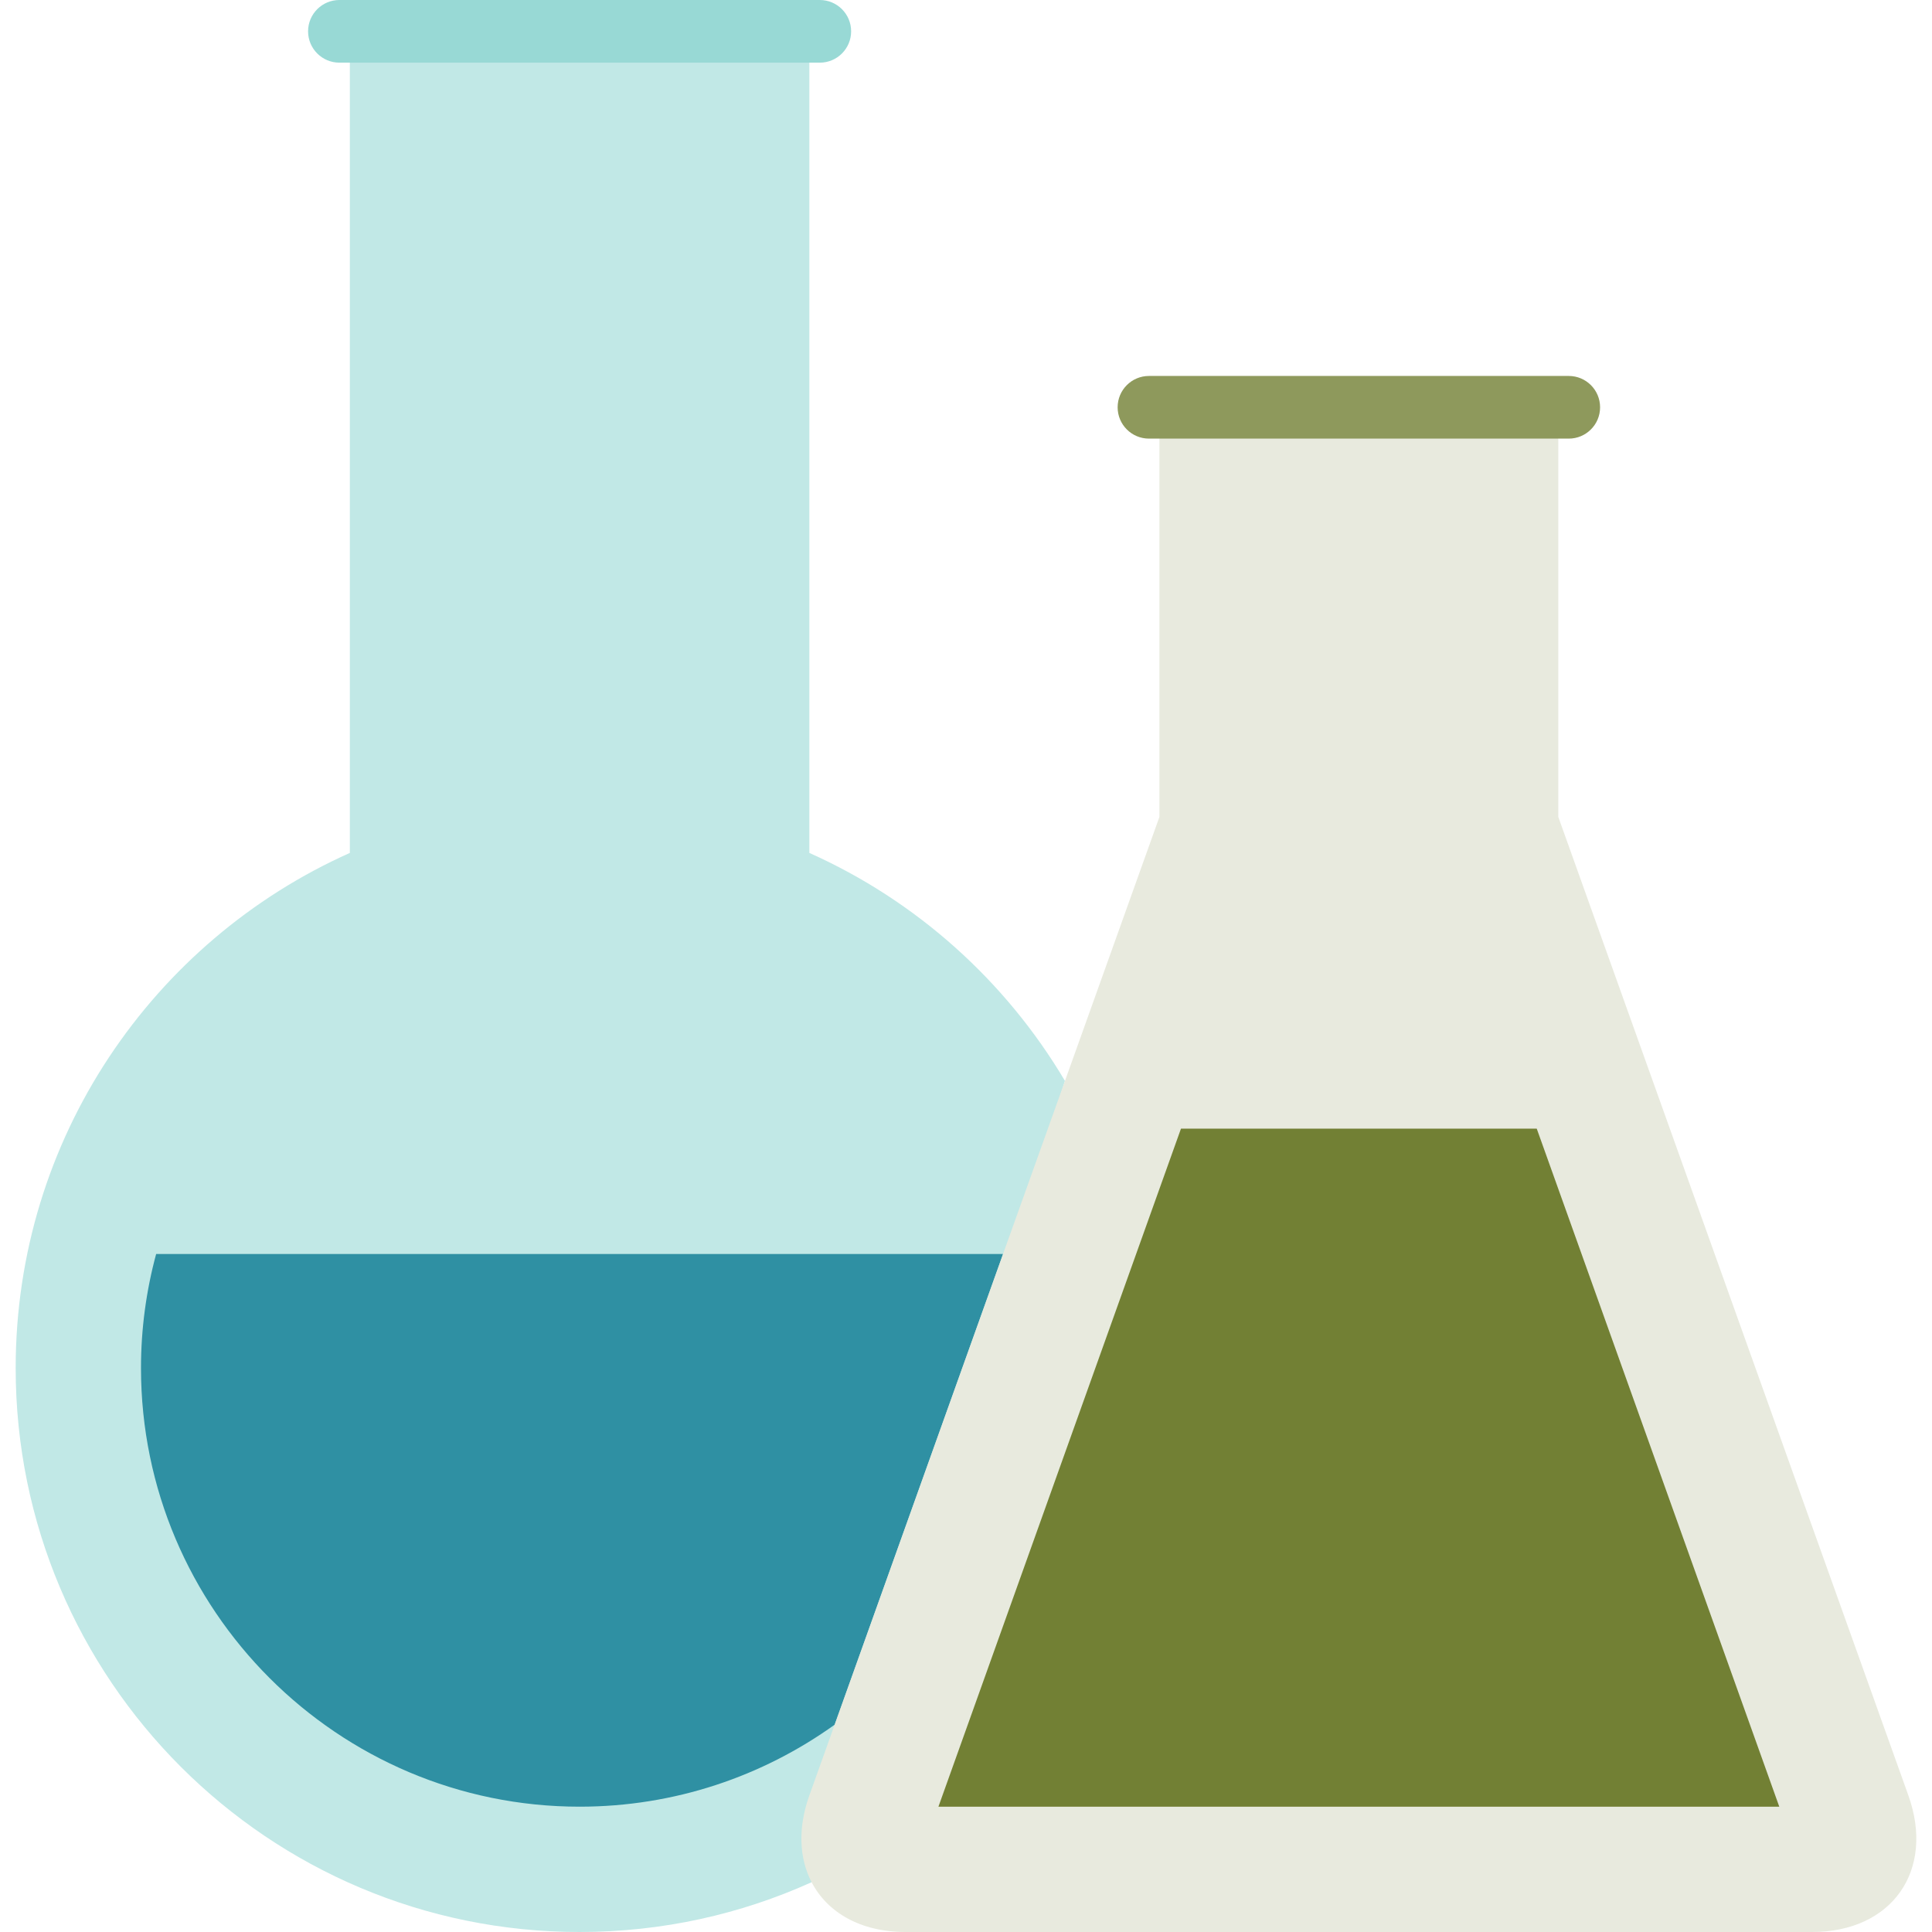
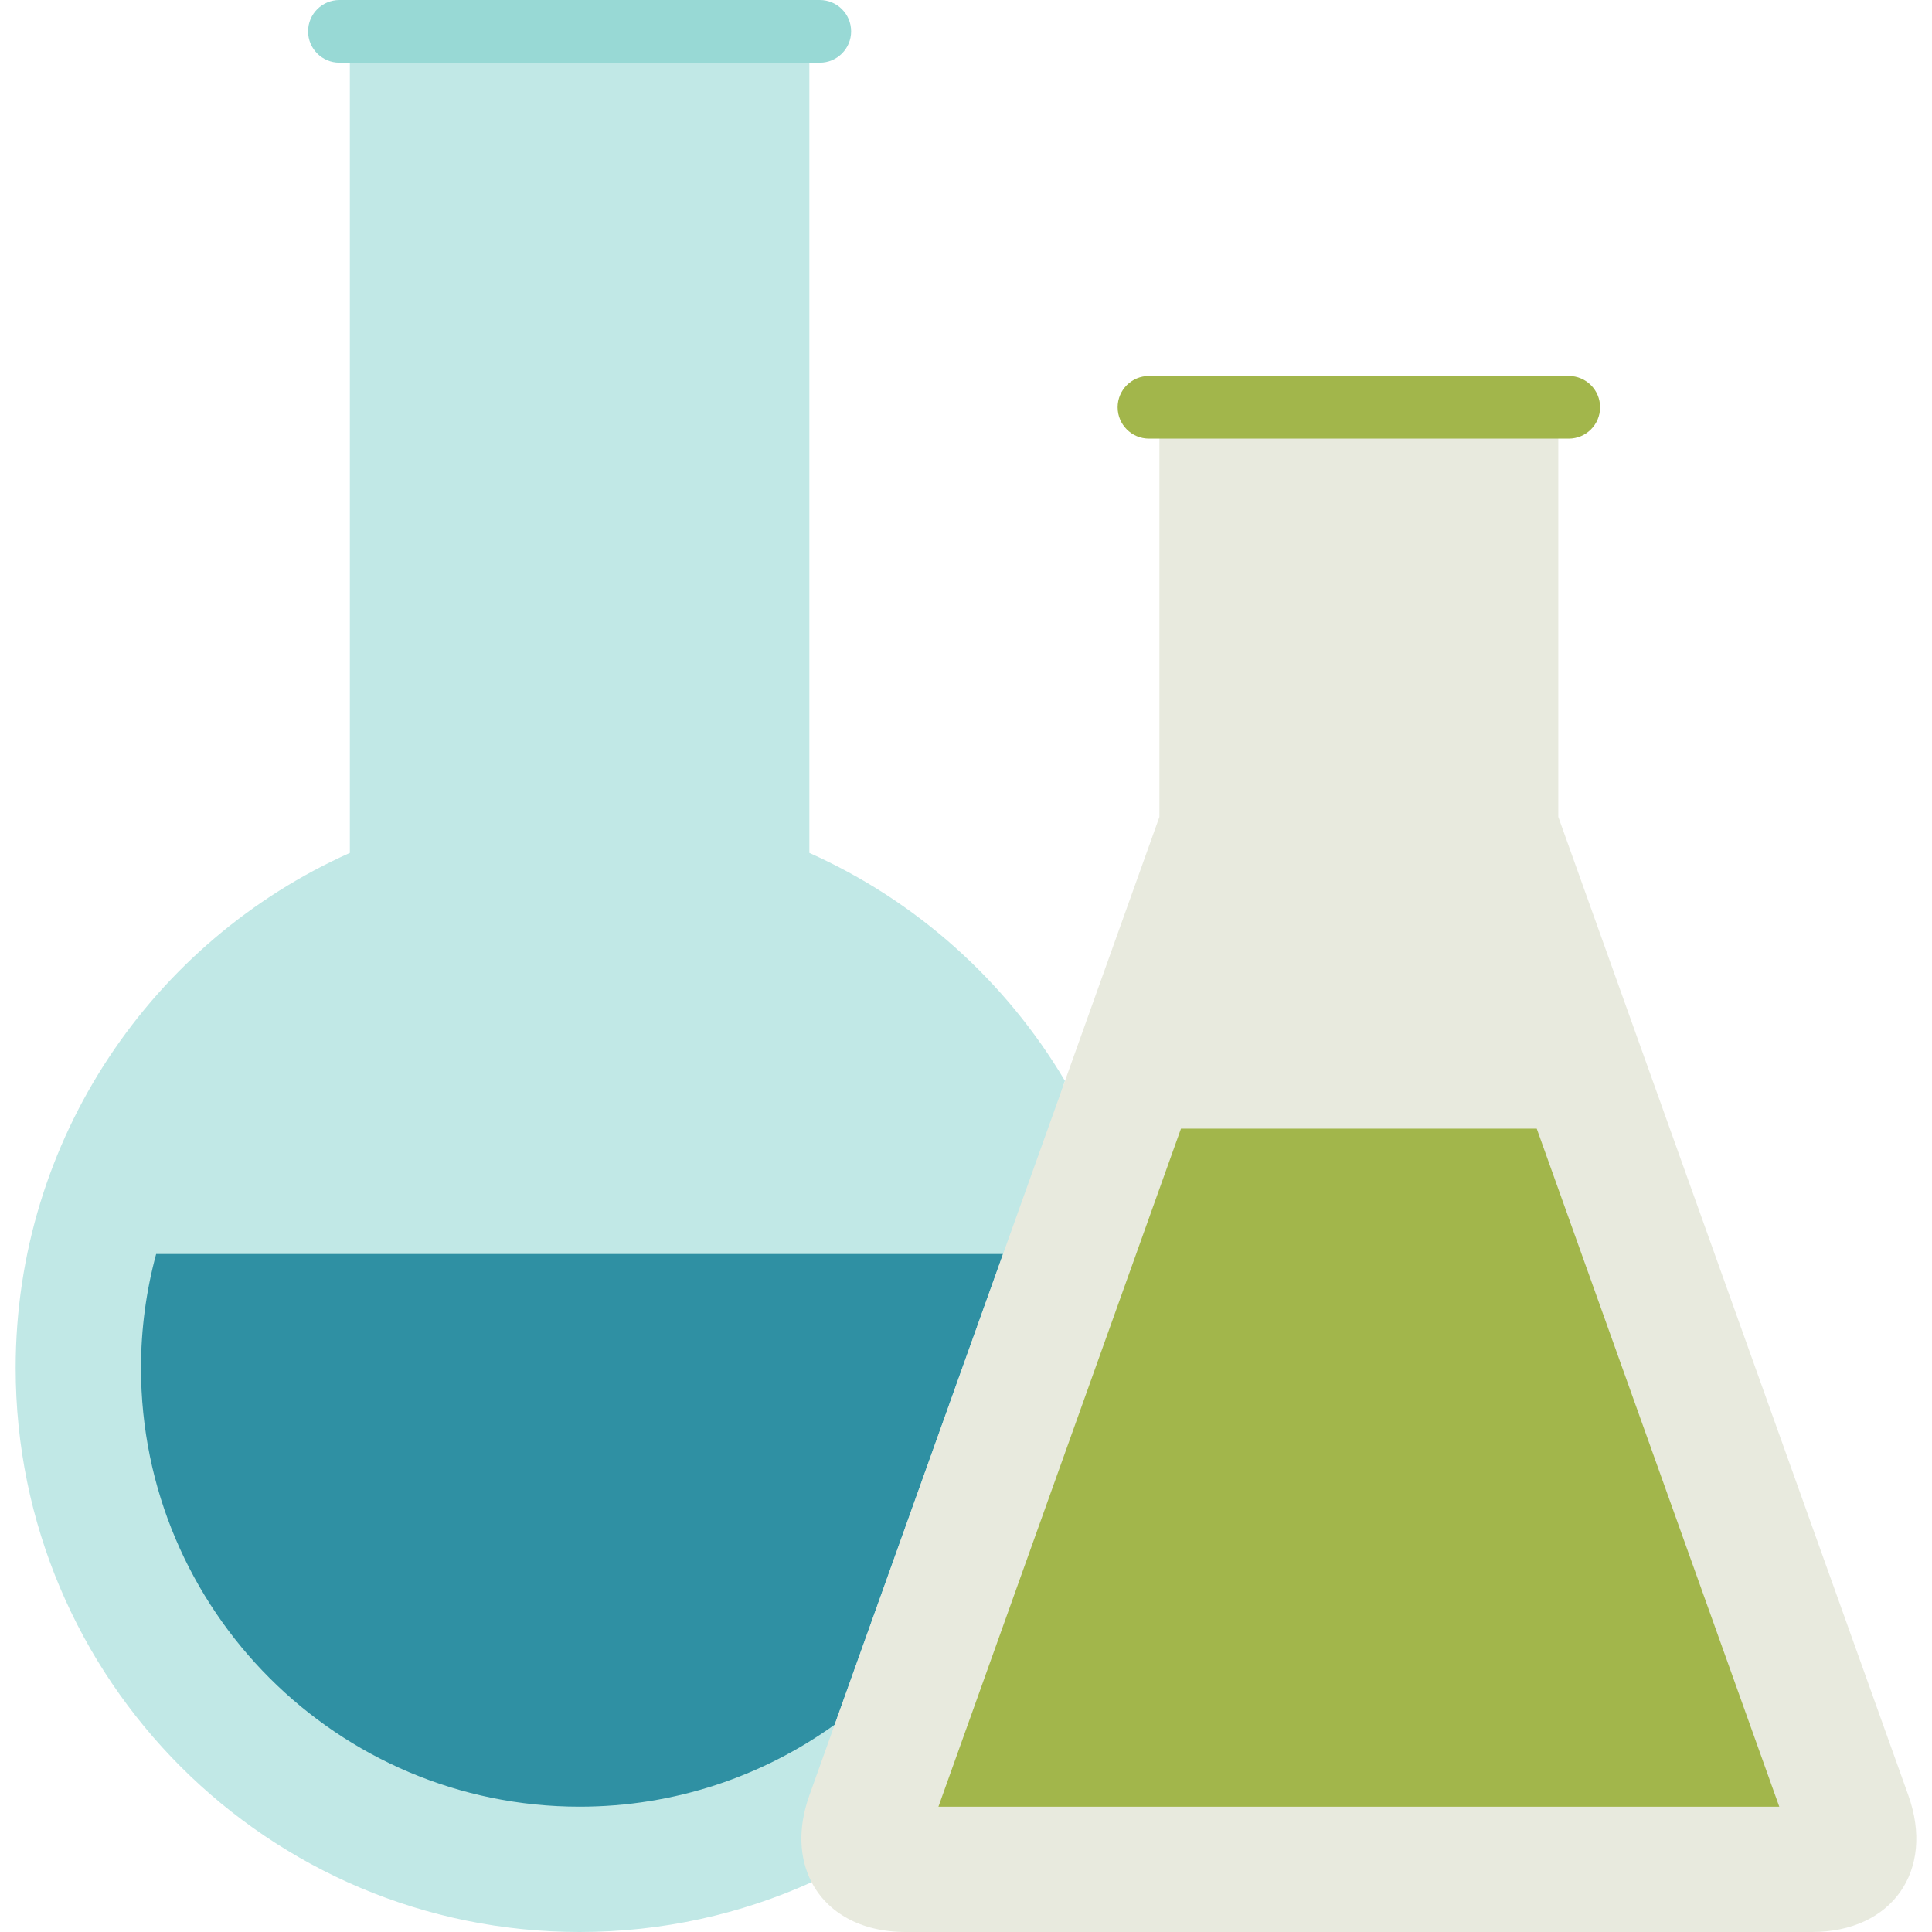
<svg xmlns="http://www.w3.org/2000/svg" version="1.1" id="Capa_1" viewBox="0 0 462.5 462.5" xml:space="preserve" width="512" height="512">
  <g>
    <path style="fill:#C1E8E6;" d="M193.751,204.18V7.5h-110v196.68c-47.14,21.06-80,68.35-80,123.32c0,74.56,60.44,135,135,135   c19.8,0,38.6-4.26,55.54-11.92l60.65-191.82C240.741,234.81,219.361,215.62,193.751,204.18z" />
    <path style="fill:#2F90A3;" d="M240.121,300.19l-40.31,112.68c-17.22,12.35-38.3,19.63-61.06,19.63c-57.9,0-105-47.1-105-105   c0-9.36,1.25-18.53,3.63-27.31H240.121z" />
    <path style="fill:#98D9D5;" d="M196.251,15h-115c-4.143,0-7.5-3.358-7.5-7.5s3.357-7.5,7.5-7.5h115c4.143,0,7.5,3.358,7.5,7.5   S200.394,15,196.251,15z" />
    <path style="fill:#E8EADE;" d="M456.841,429.8l-83.8-234.24V97.5h-95.49v98.06l-83.8,234.24c-2.82,7.88-2.41,15.12,0.54,20.78   c3.77,7.27,11.75,11.92,22.49,11.92h217.03C452.911,462.5,463.271,447.79,456.841,429.8z" />
-     <polygon style="fill:#728034;" points="367.881,270.19 425.941,432.5 224.651,432.5 282.711,270.19  " />
-     <path style="fill:#8E995C;" d="M375.544,105H275.05c-4.143,0-7.5-3.358-7.5-7.5s3.357-7.5,7.5-7.5h100.494   c4.143,0,7.5,3.358,7.5,7.5S379.687,105,375.544,105z" />
+     <polygon style="fill:#A2B64B;" points="367.881,270.19 425.941,432.5 224.651,432.5 282.711,270.19  " />
+     <path style="fill:#A2B64B;" d="M375.544,105H275.05c-4.143,0-7.5-3.358-7.5-7.5s3.357-7.5,7.5-7.5h100.494   c4.143,0,7.5,3.358,7.5,7.5S379.687,105,375.544,105z" />
  </g>
</svg>
